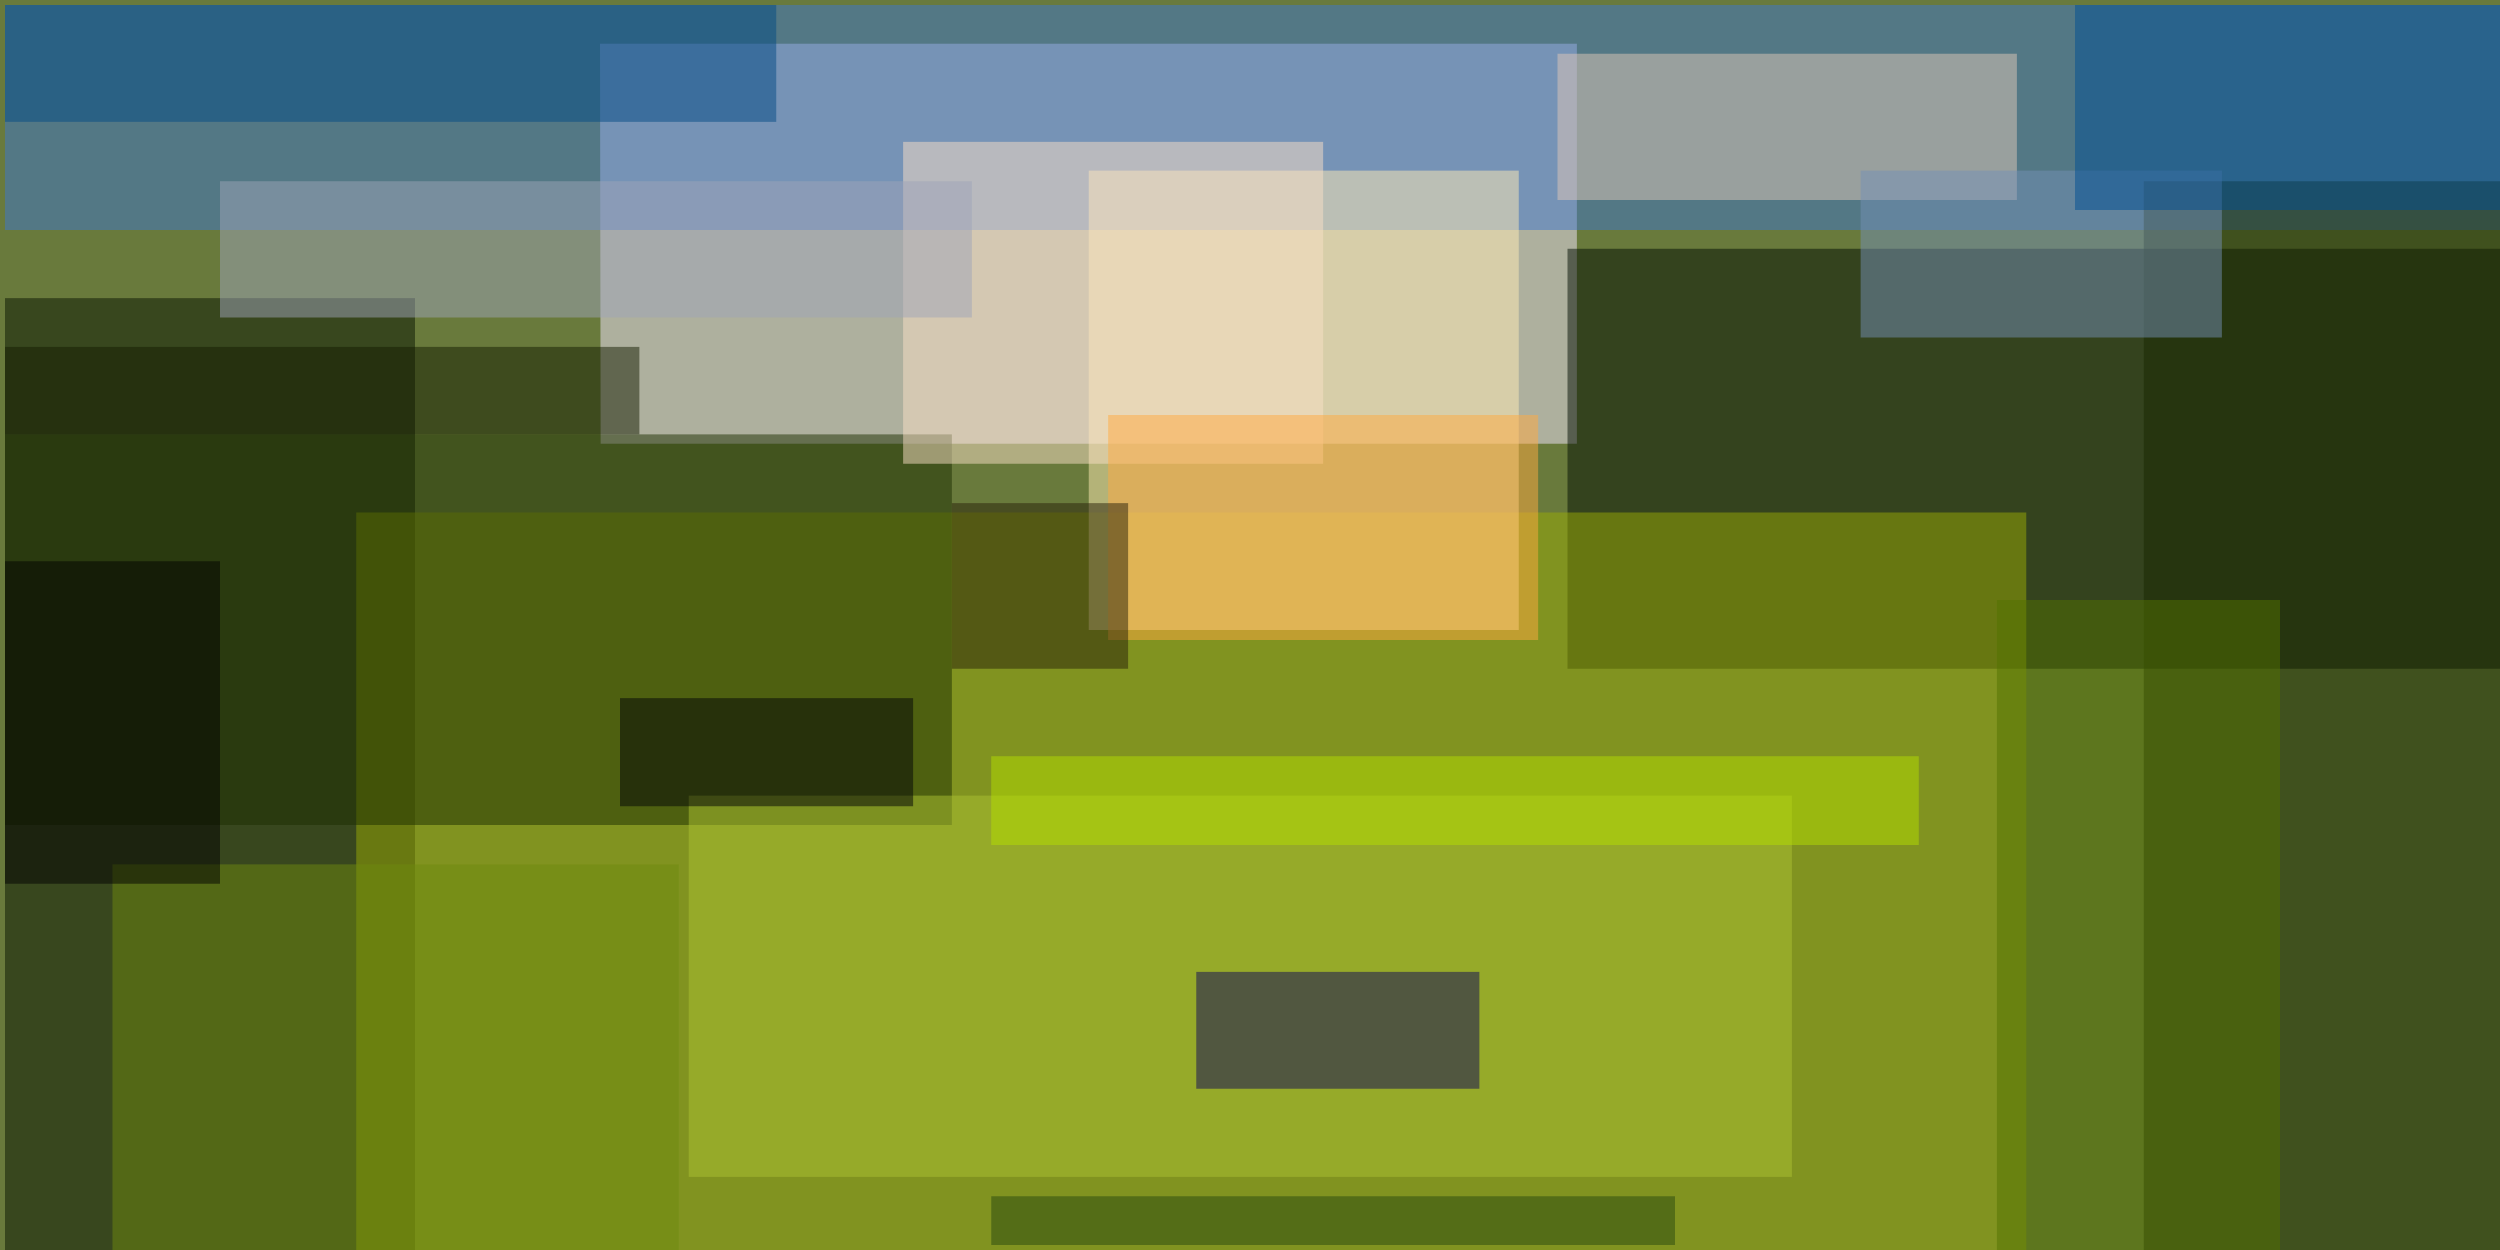
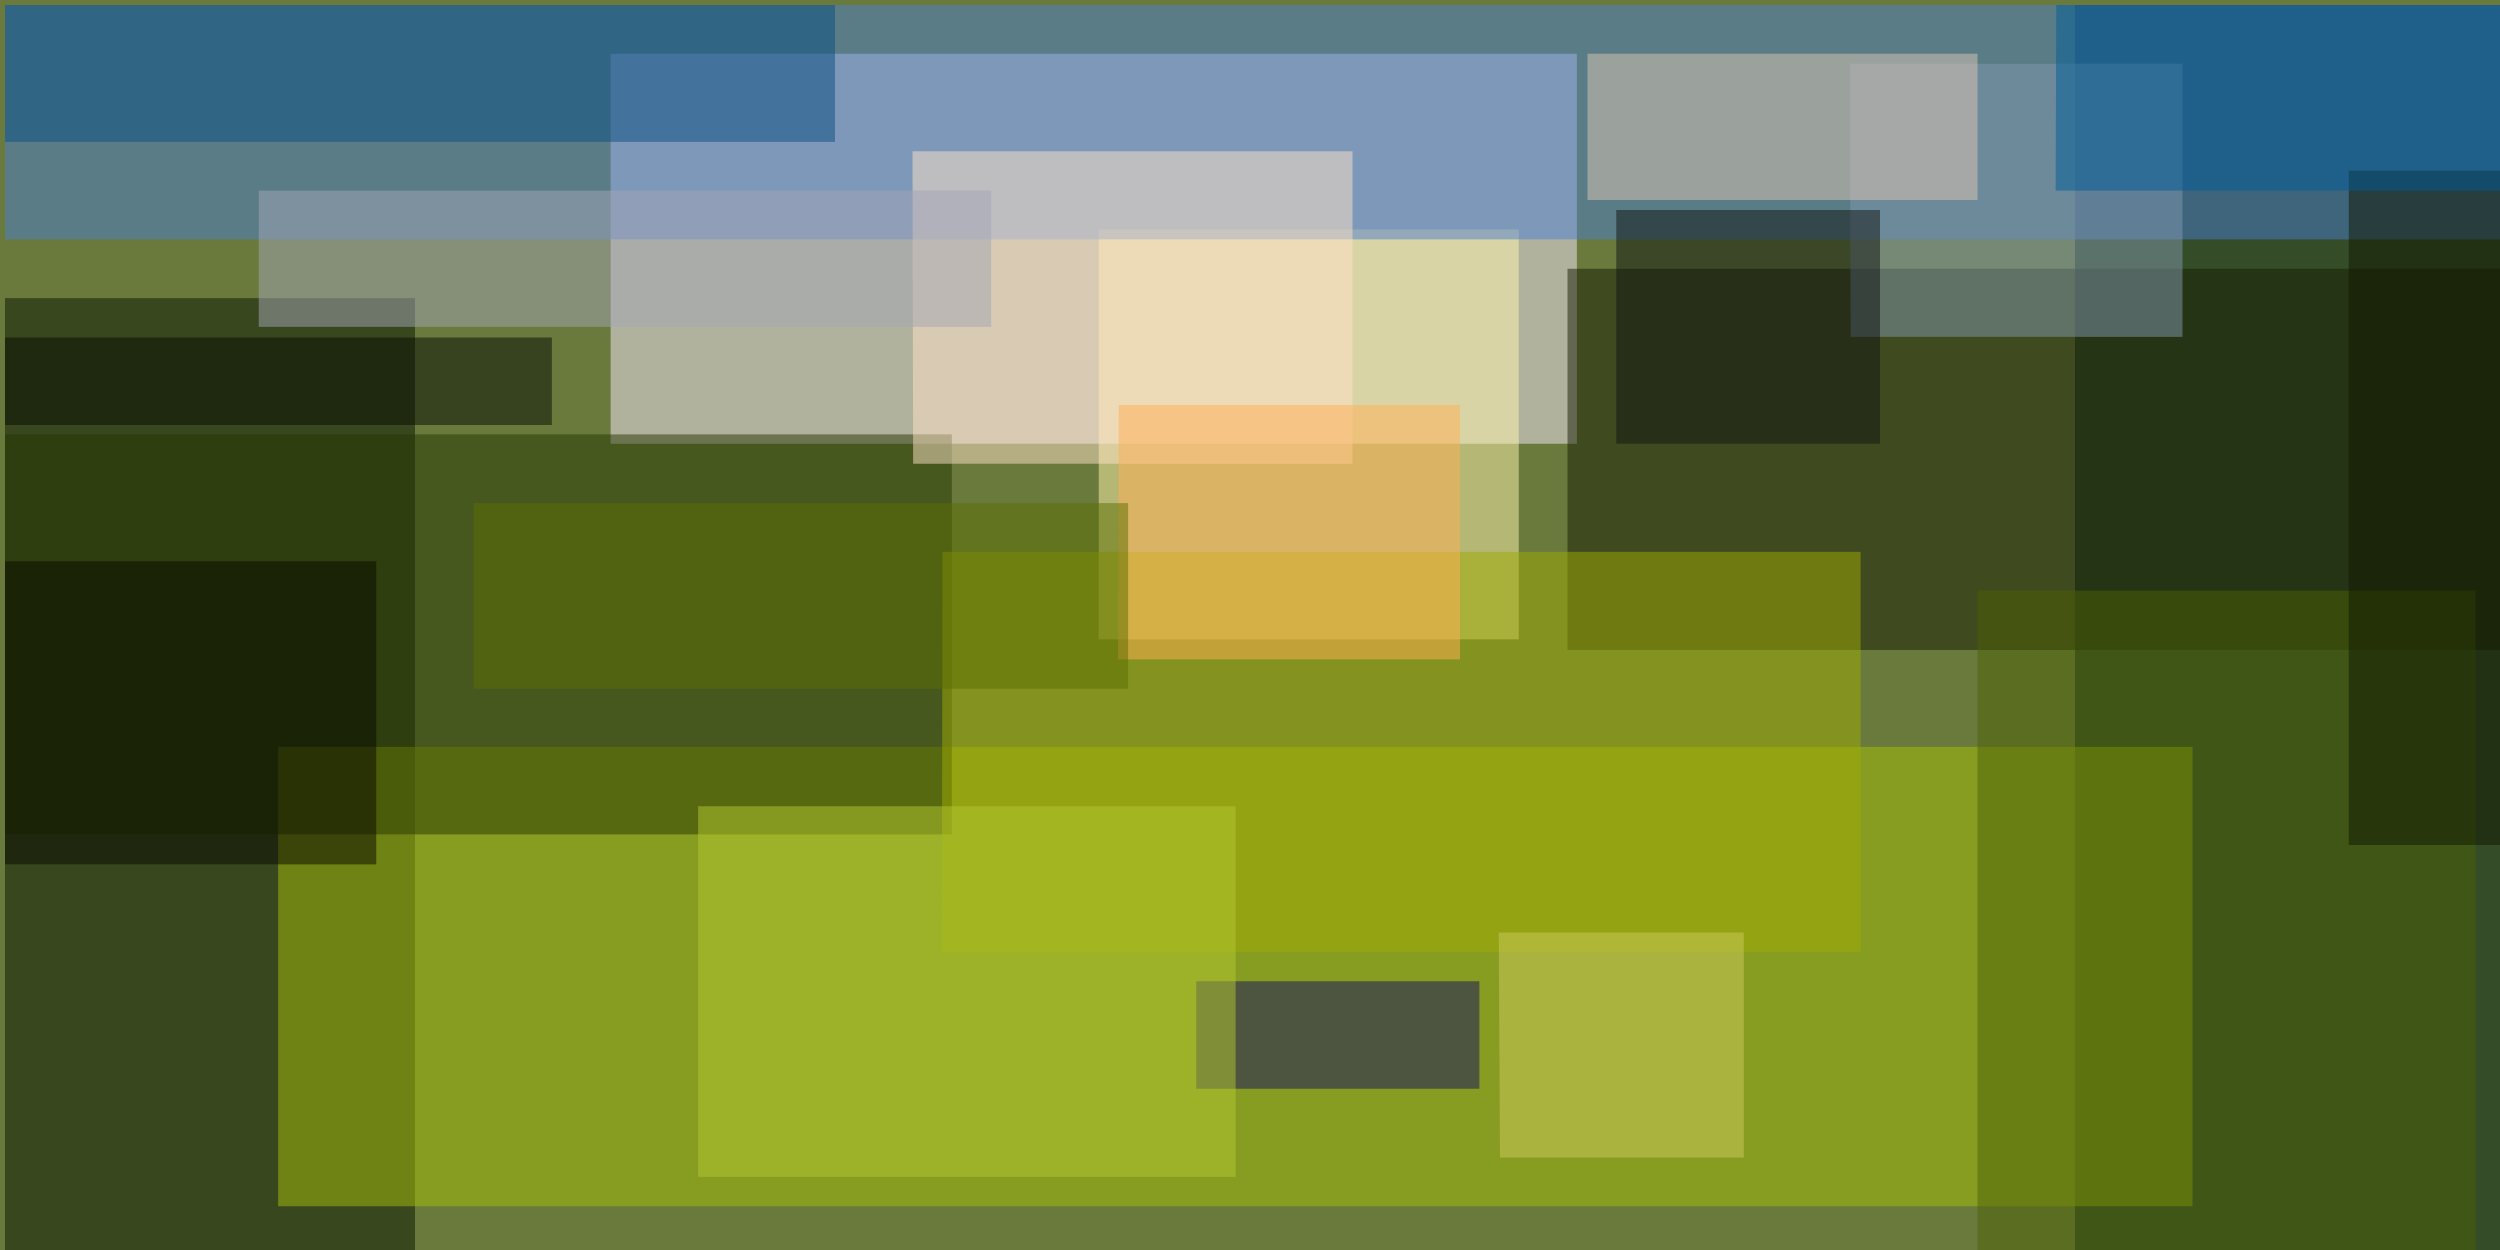
<svg xmlns="http://www.w3.org/2000/svg" viewBox="0 0 400 200">
  <path fill="#697a3c" d="M0 0h400v200H0z" />
  <g fill-opacity=".5">
-     <path fill="#f4e7ff" d="M96 7h156.3v64H96.1z" />
-     <path fill="#010d00" d="M250.8 39.8h150V107h-150z" />
+     <path fill="#f9eaff" d="M97.7 8.6h154.6V71H97.7z" />
+     <path fill="#002114" d="M332 .8h68.8v200H332z" />
    <path fill="#081500" d="M.8 47.7h65.6v153H.8z" />
-     <path fill="#9aad05" d="M57 82h267.2v118.8H57z" />
-     <path fill="#3f76ce" d="M.8.8h400v36H.8z" />
-     <path fill="#ffecb4" d="M174.2 27.3H243v73.5h-68.8z" />
-     <path fill="#1d2f00" d="M.8 69.5h151.5V132H.8z" />
-     <path fill="#182800" d="M343 29h57.8v171.8H343z" />
-     <path fill="#e1c9b9" d="M249.2 8.6h73.5V32h-73.5z" />
-     <path fill="#acc233" d="M110.2 127.3h176.5v61H110.2z" />
-     <path fill="#7591b7" d="M297.7 27.3h57.8V54h-57.8z" />
-     <path fill="#0d0559" d="M191.4 155.5h45.3v18.7h-45.3z" />
-     <path fill="#fae0c6" d="M144.5 22.7h67.2v51.5h-67.2z" />
-     <path fill="#004e94" d="M332 .8h68.8v32.8H332z" />
-     <path fill="#9ea4b9" d="M35.2 29h120.3v21.8H35.2z" />
-     <path fill="#ffab40" d="M177.3 66.4h68.8v36h-68.8z" />
-     <path fill="#282009" d="M152.3 80.5h28.2V107h-28.2z" />
-     <path fill="#034b84" d="M.8.8h123.4v18.7H.8z" />
-     <path fill="#6e8b0e" d="M18 138.3h90.6v62.5H18z" />
-     <path fill="#151c00" d="M.8 55.5h101.5v14H.8z" />
-     <path fill="#527301" d="M319.5 96h45.3v104.8h-45.3z" />
-     <path fill="#b5df00" d="M158.6 121H307v14.2H158.6z" />
-     <path fill="#000307" d="M99.2 111.7h46.9V129H99.2z" />
-     <path d="M.8 89.8h34.4v51.6H.8z" />
-     <path fill="#28490e" d="M158.6 191.4H268v7.8H158.6z" />
+     <path fill="#a4c108" d="M44.5 119.5h306.3V193H44.5z" />
+     <path fill="#fff6ac" d="M175.8 36.7H243v65.6h-67.2z" />
+     <path fill="#4b7ed3" d="M.8.8h400v37.5H.8z" />
+     <path fill="#171d00" d="M250.8 43h150v61h-150z" />
+     <path fill="#263700" d="M.8 69.5h151.5v64H.8z" />
+     <path fill="#ffe3c8" d="M146 24.2h70.4v50h-70.3z" />
+     <path fill="#8398ae" d="M296 10.2h53.2v43.7h-53.1z" />
+     <path fill="#a0aa02" d="M150.8 88.3h146.9v64h-147z" />
+     <path fill="#dec6b4" d="M254 8.6h62.4V32H254z" />
+     <path fill="#140c5c" d="M191.4 157h45.3v17.2h-45.3z" />
+     <path fill="#a4a7b7" d="M41.4 30.5h117.2v21.8H41.4z" />
+     <path fill="#ffb054" d="M179 64.8h54.6v40.7h-54.7z" />
+     <path fill="#4d6004" d="M316.4 94.5h79.7v106.3h-79.7z" />
+     <path fill="#b4c930" d="M111.7 129h86v59.3h-86z" />
+     <path fill="#0a4e83" d="M.8.8h132.8v21.9H.8z" />
+     <path fill="#111600" d="M375.8 27.3h25v107.9h-25z" />
+     <path fill="#060d00" d="M.8 54h87.5v14H.8z" />
+     <path fill="#5d6e03" d="M75.8 80.5h104.7v29.7H75.8z" />
+     <path fill="#101413" d="M258.6 33.6h42.2V71h-42.2z" />
+     <path fill="#005d99" d="M329 .8h71.8v29.7h-71.9z" />
+     <path fill="#090900" d="M.8 89.8h59.4v48.5H.8z" />
+     <path fill="#cecb5a" d="M239.8 149.2H279v36h-39z" />
  </g>
</svg>
